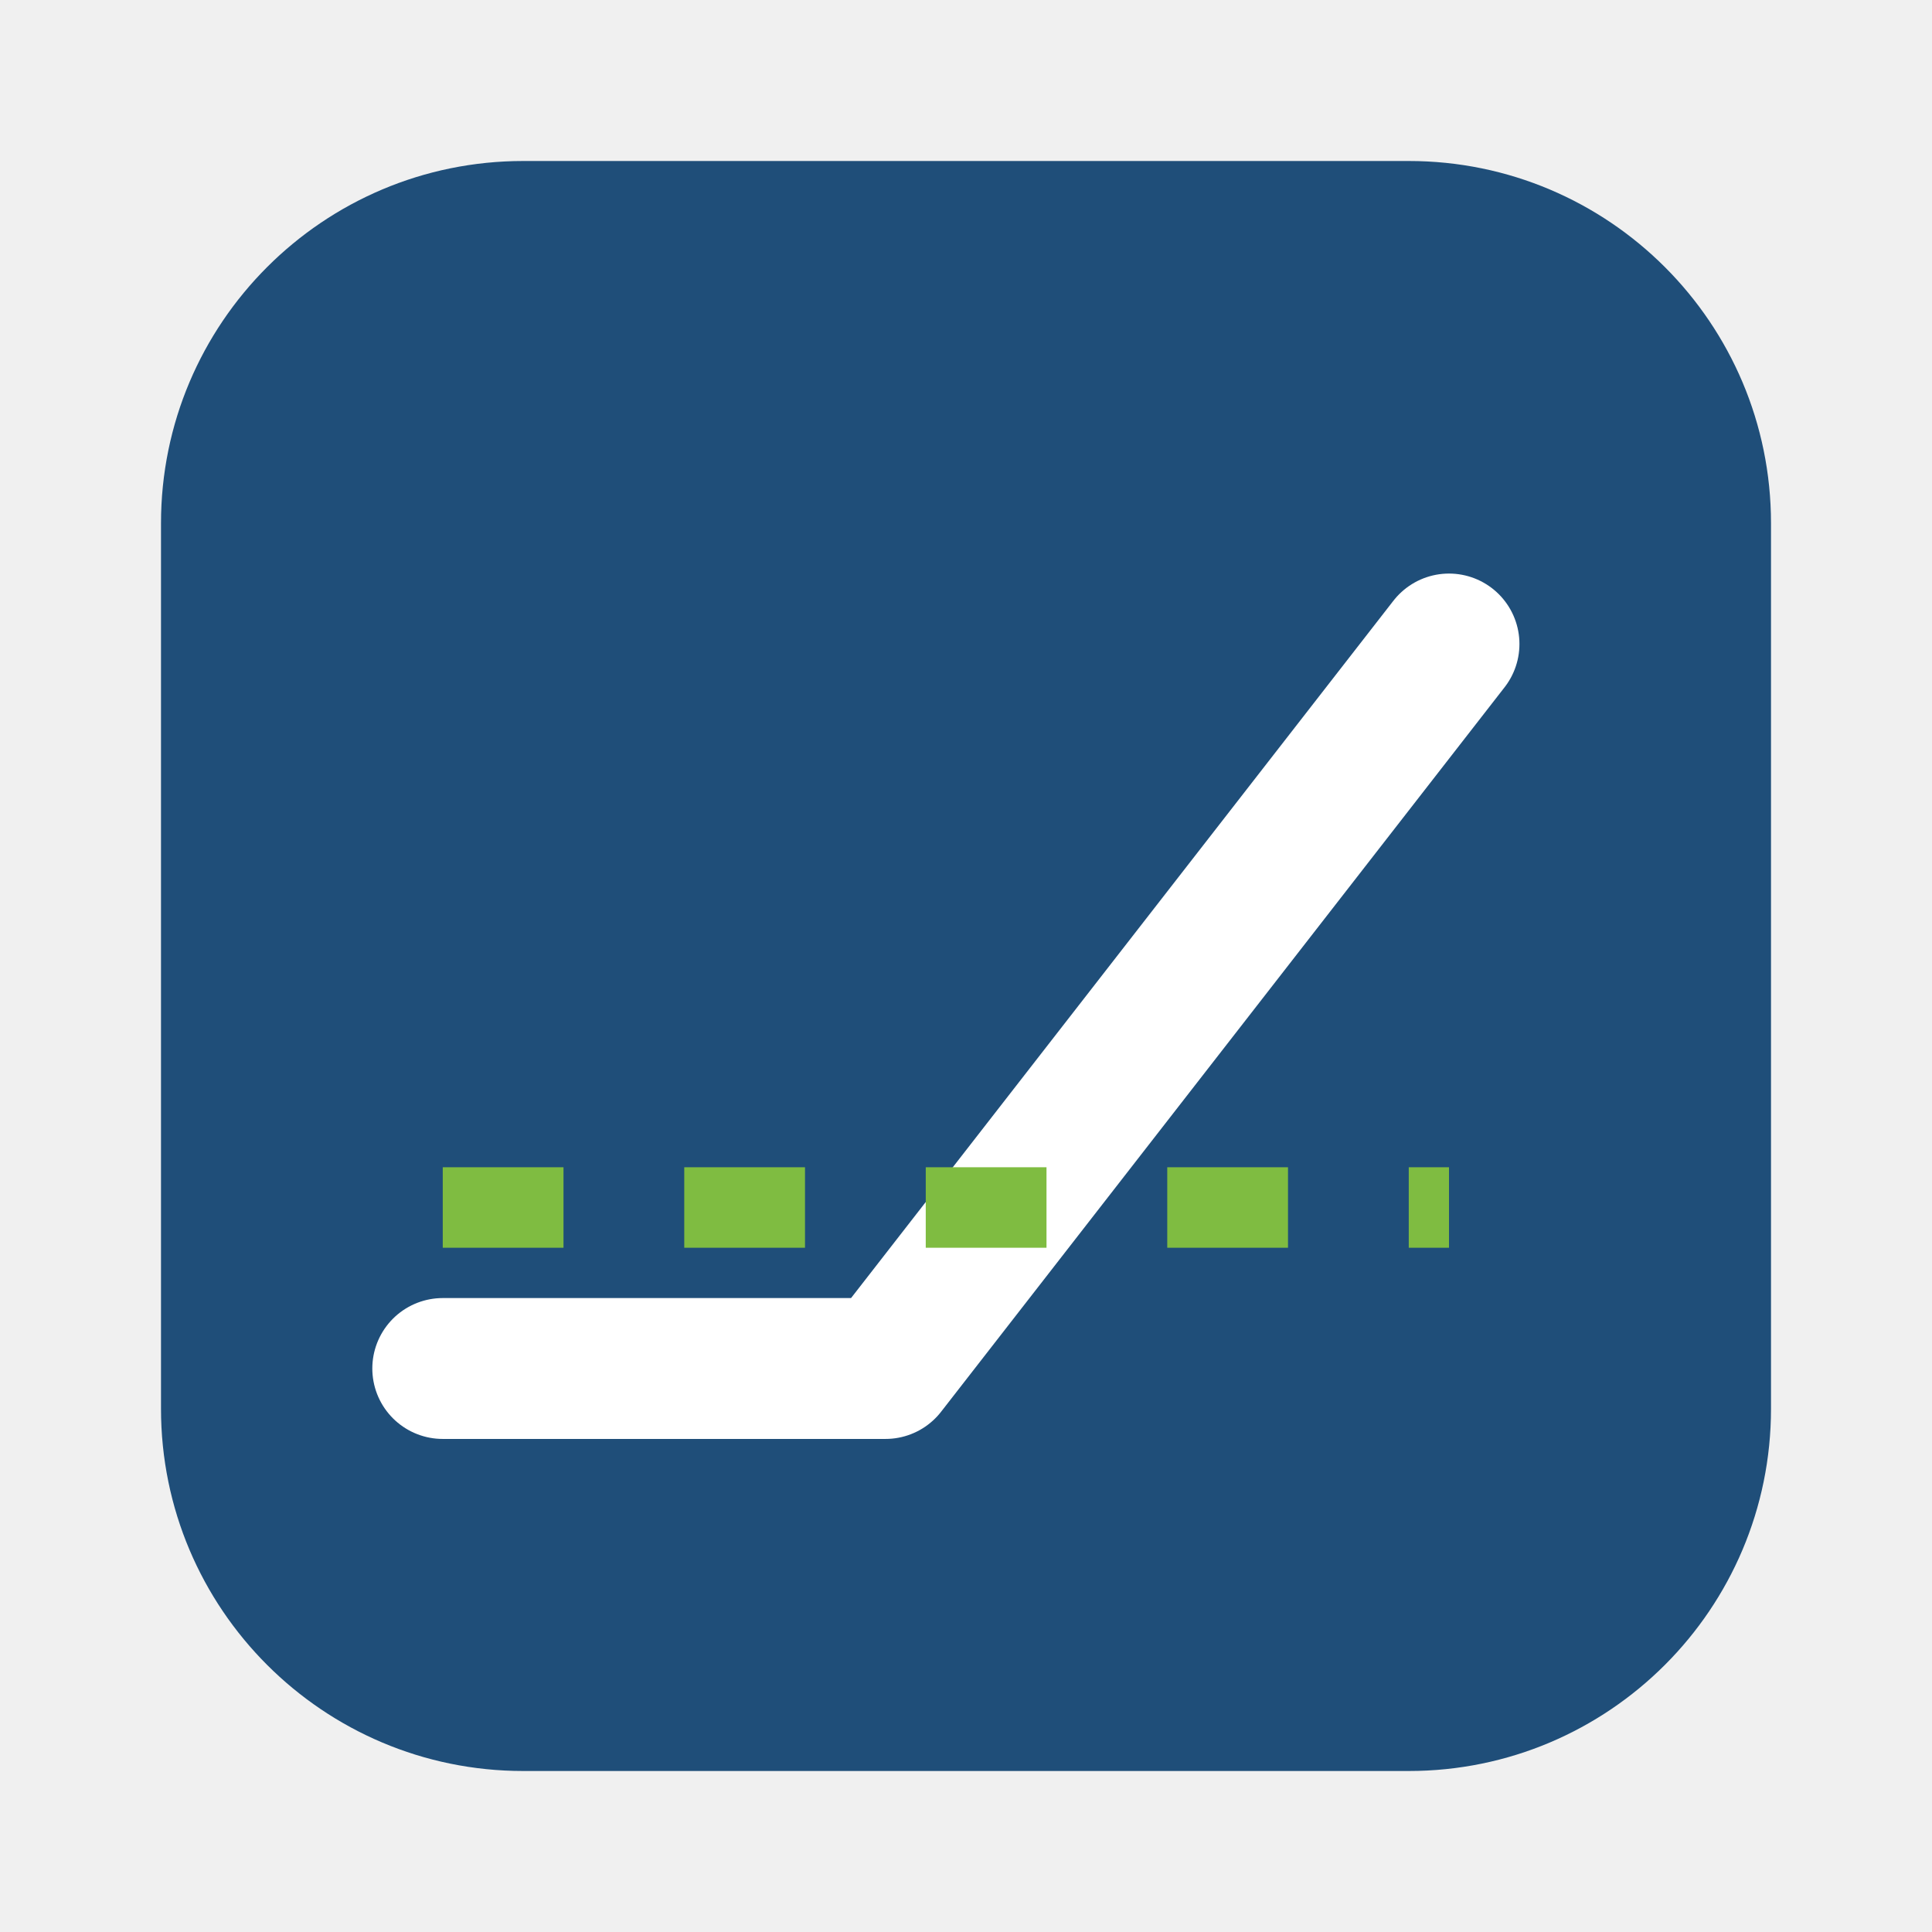
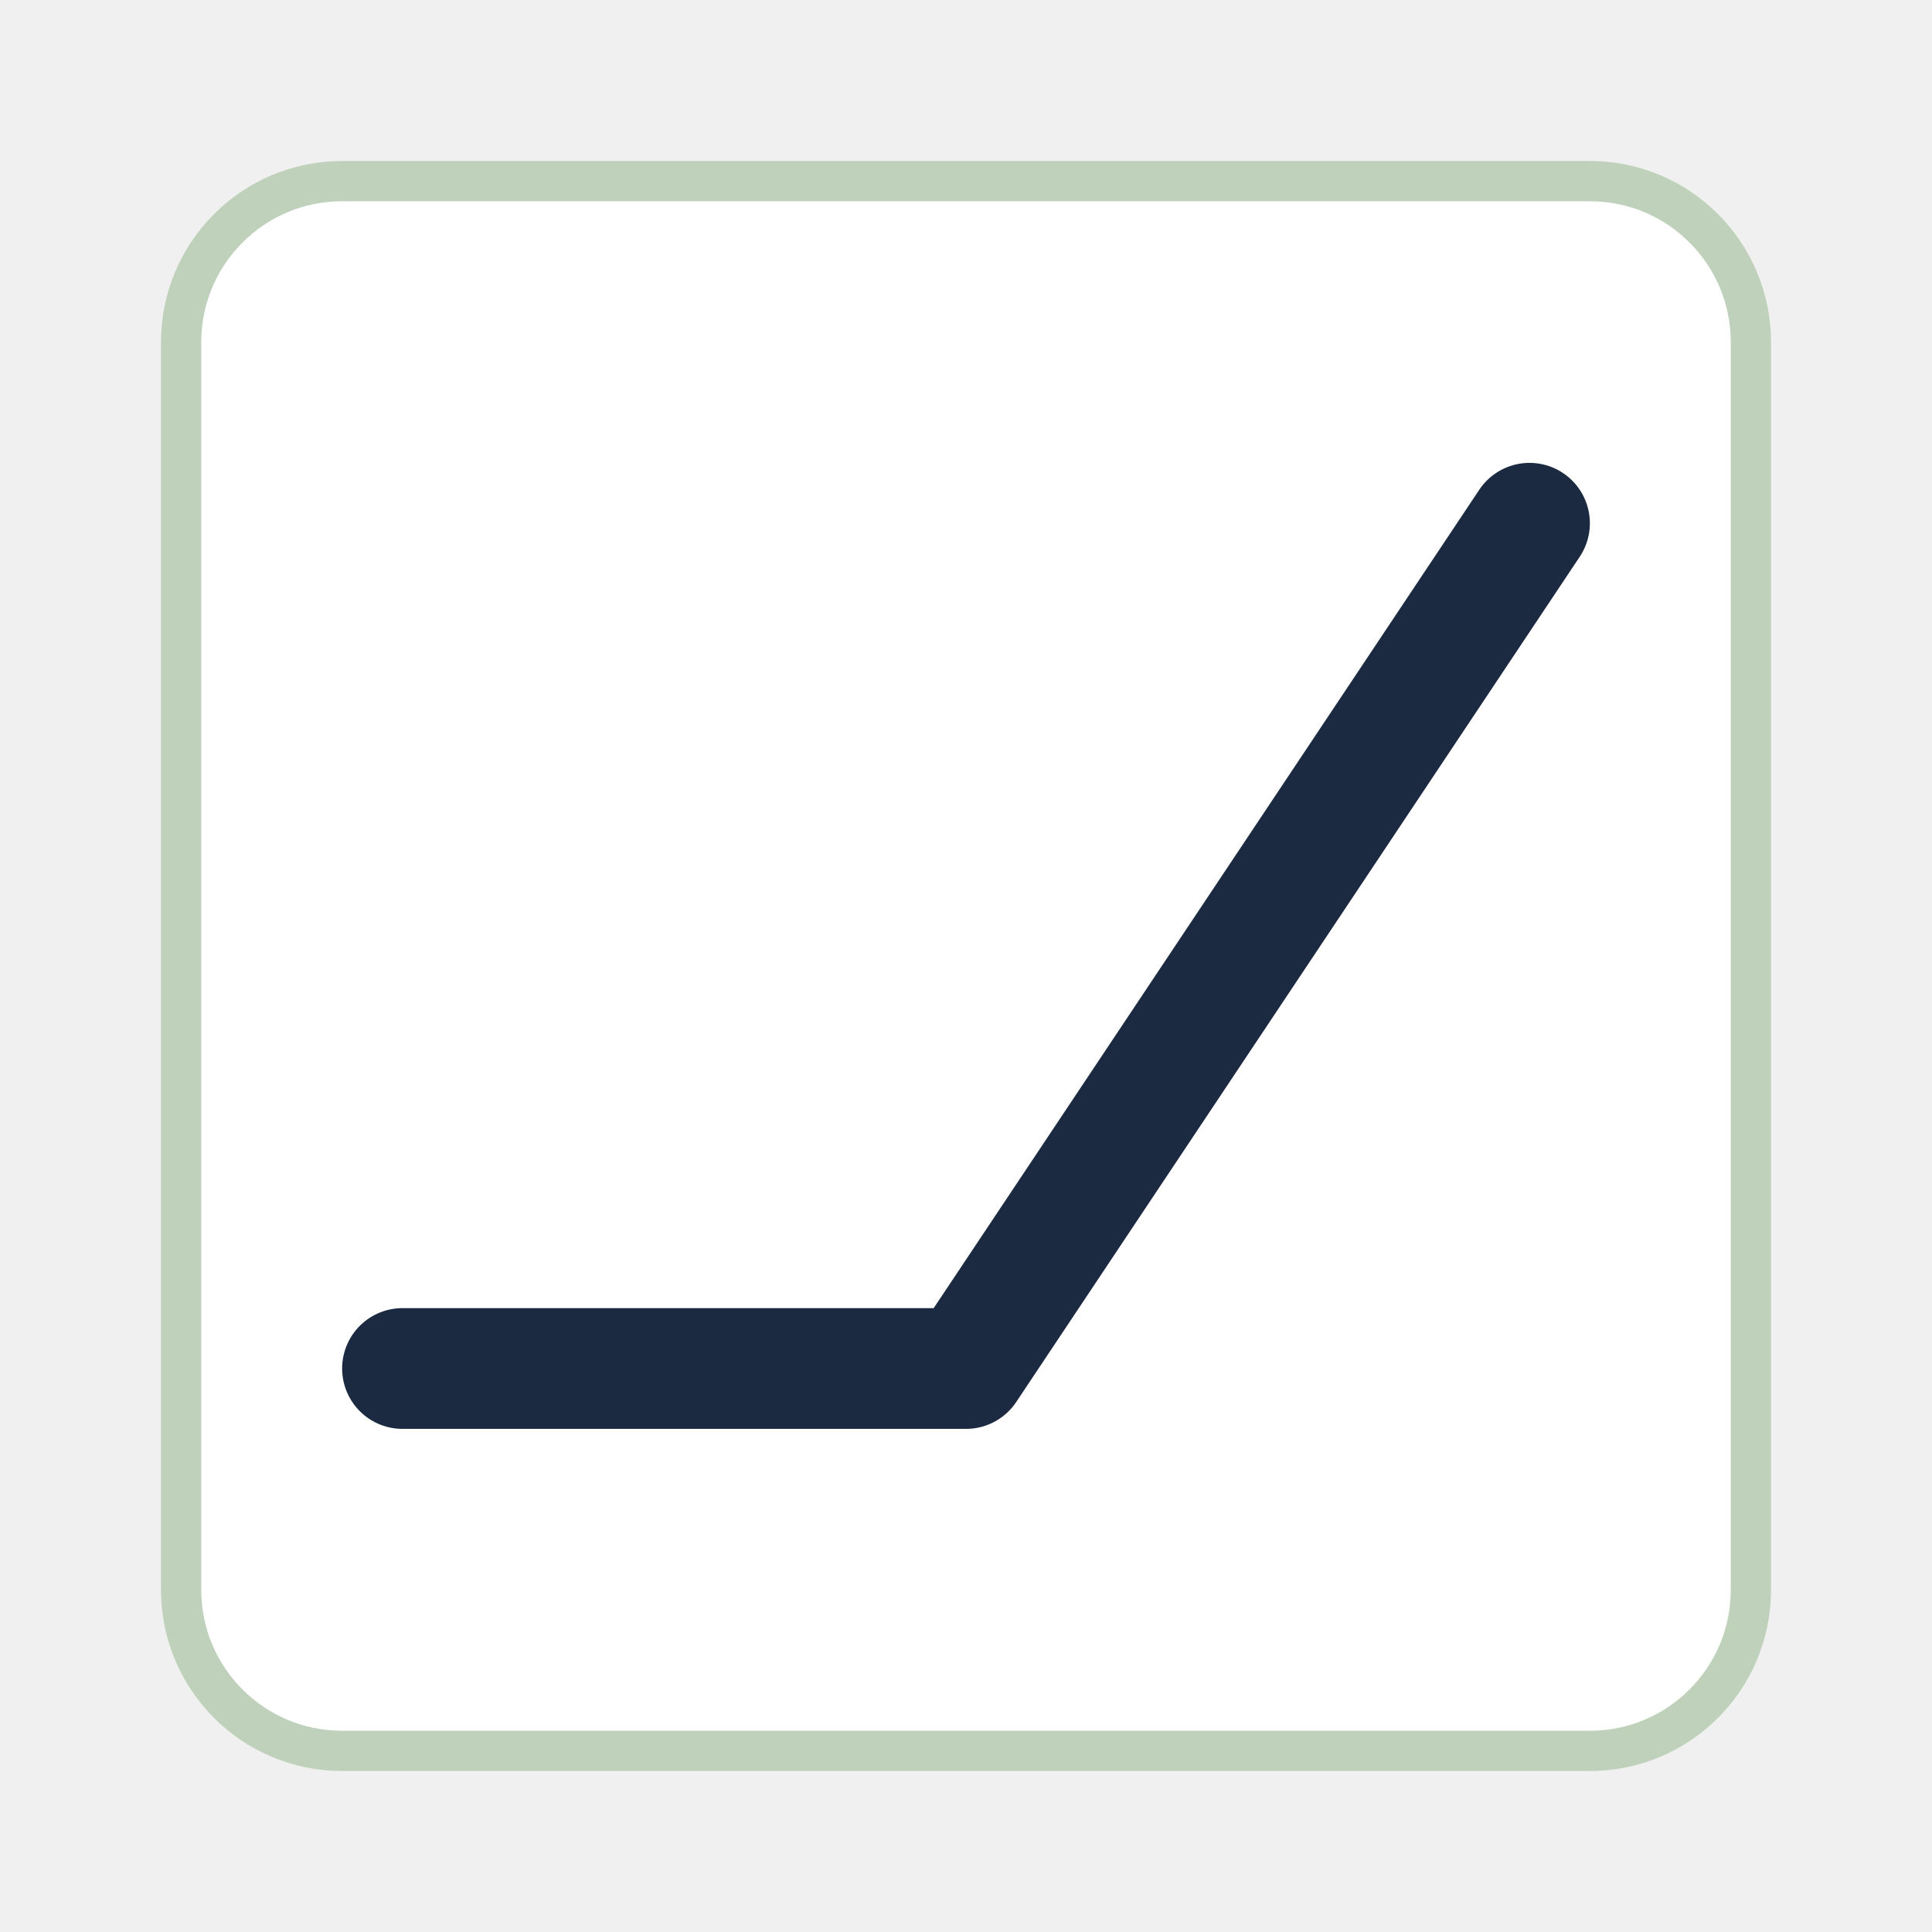
<svg xmlns="http://www.w3.org/2000/svg" width="48" height="48" viewBox="0 0 48 48">
-   <rect x="4" y="4" width="40" height="40" rx="9" fill="#1f4e79" />
-   <polyline points="11,34 22,34 36,16" fill="none" stroke="#ffffff" stroke-width="3.5" stroke-linecap="round" stroke-linejoin="round" />
-   <polyline points="11,30 36,30" fill="none" stroke="#7fbc41" stroke-width="2" stroke-dasharray="3 3" />
+   <rect x="4.5" y="4.5" width="39" height="39" rx="4" fill="#ffffff" stroke="#bfd1ba" />
+   <polyline points="10,34 24,34 38,13" fill="none" stroke="#1b2a41" stroke-width="3" stroke-linejoin="round" stroke-linecap="round" />
</svg>
